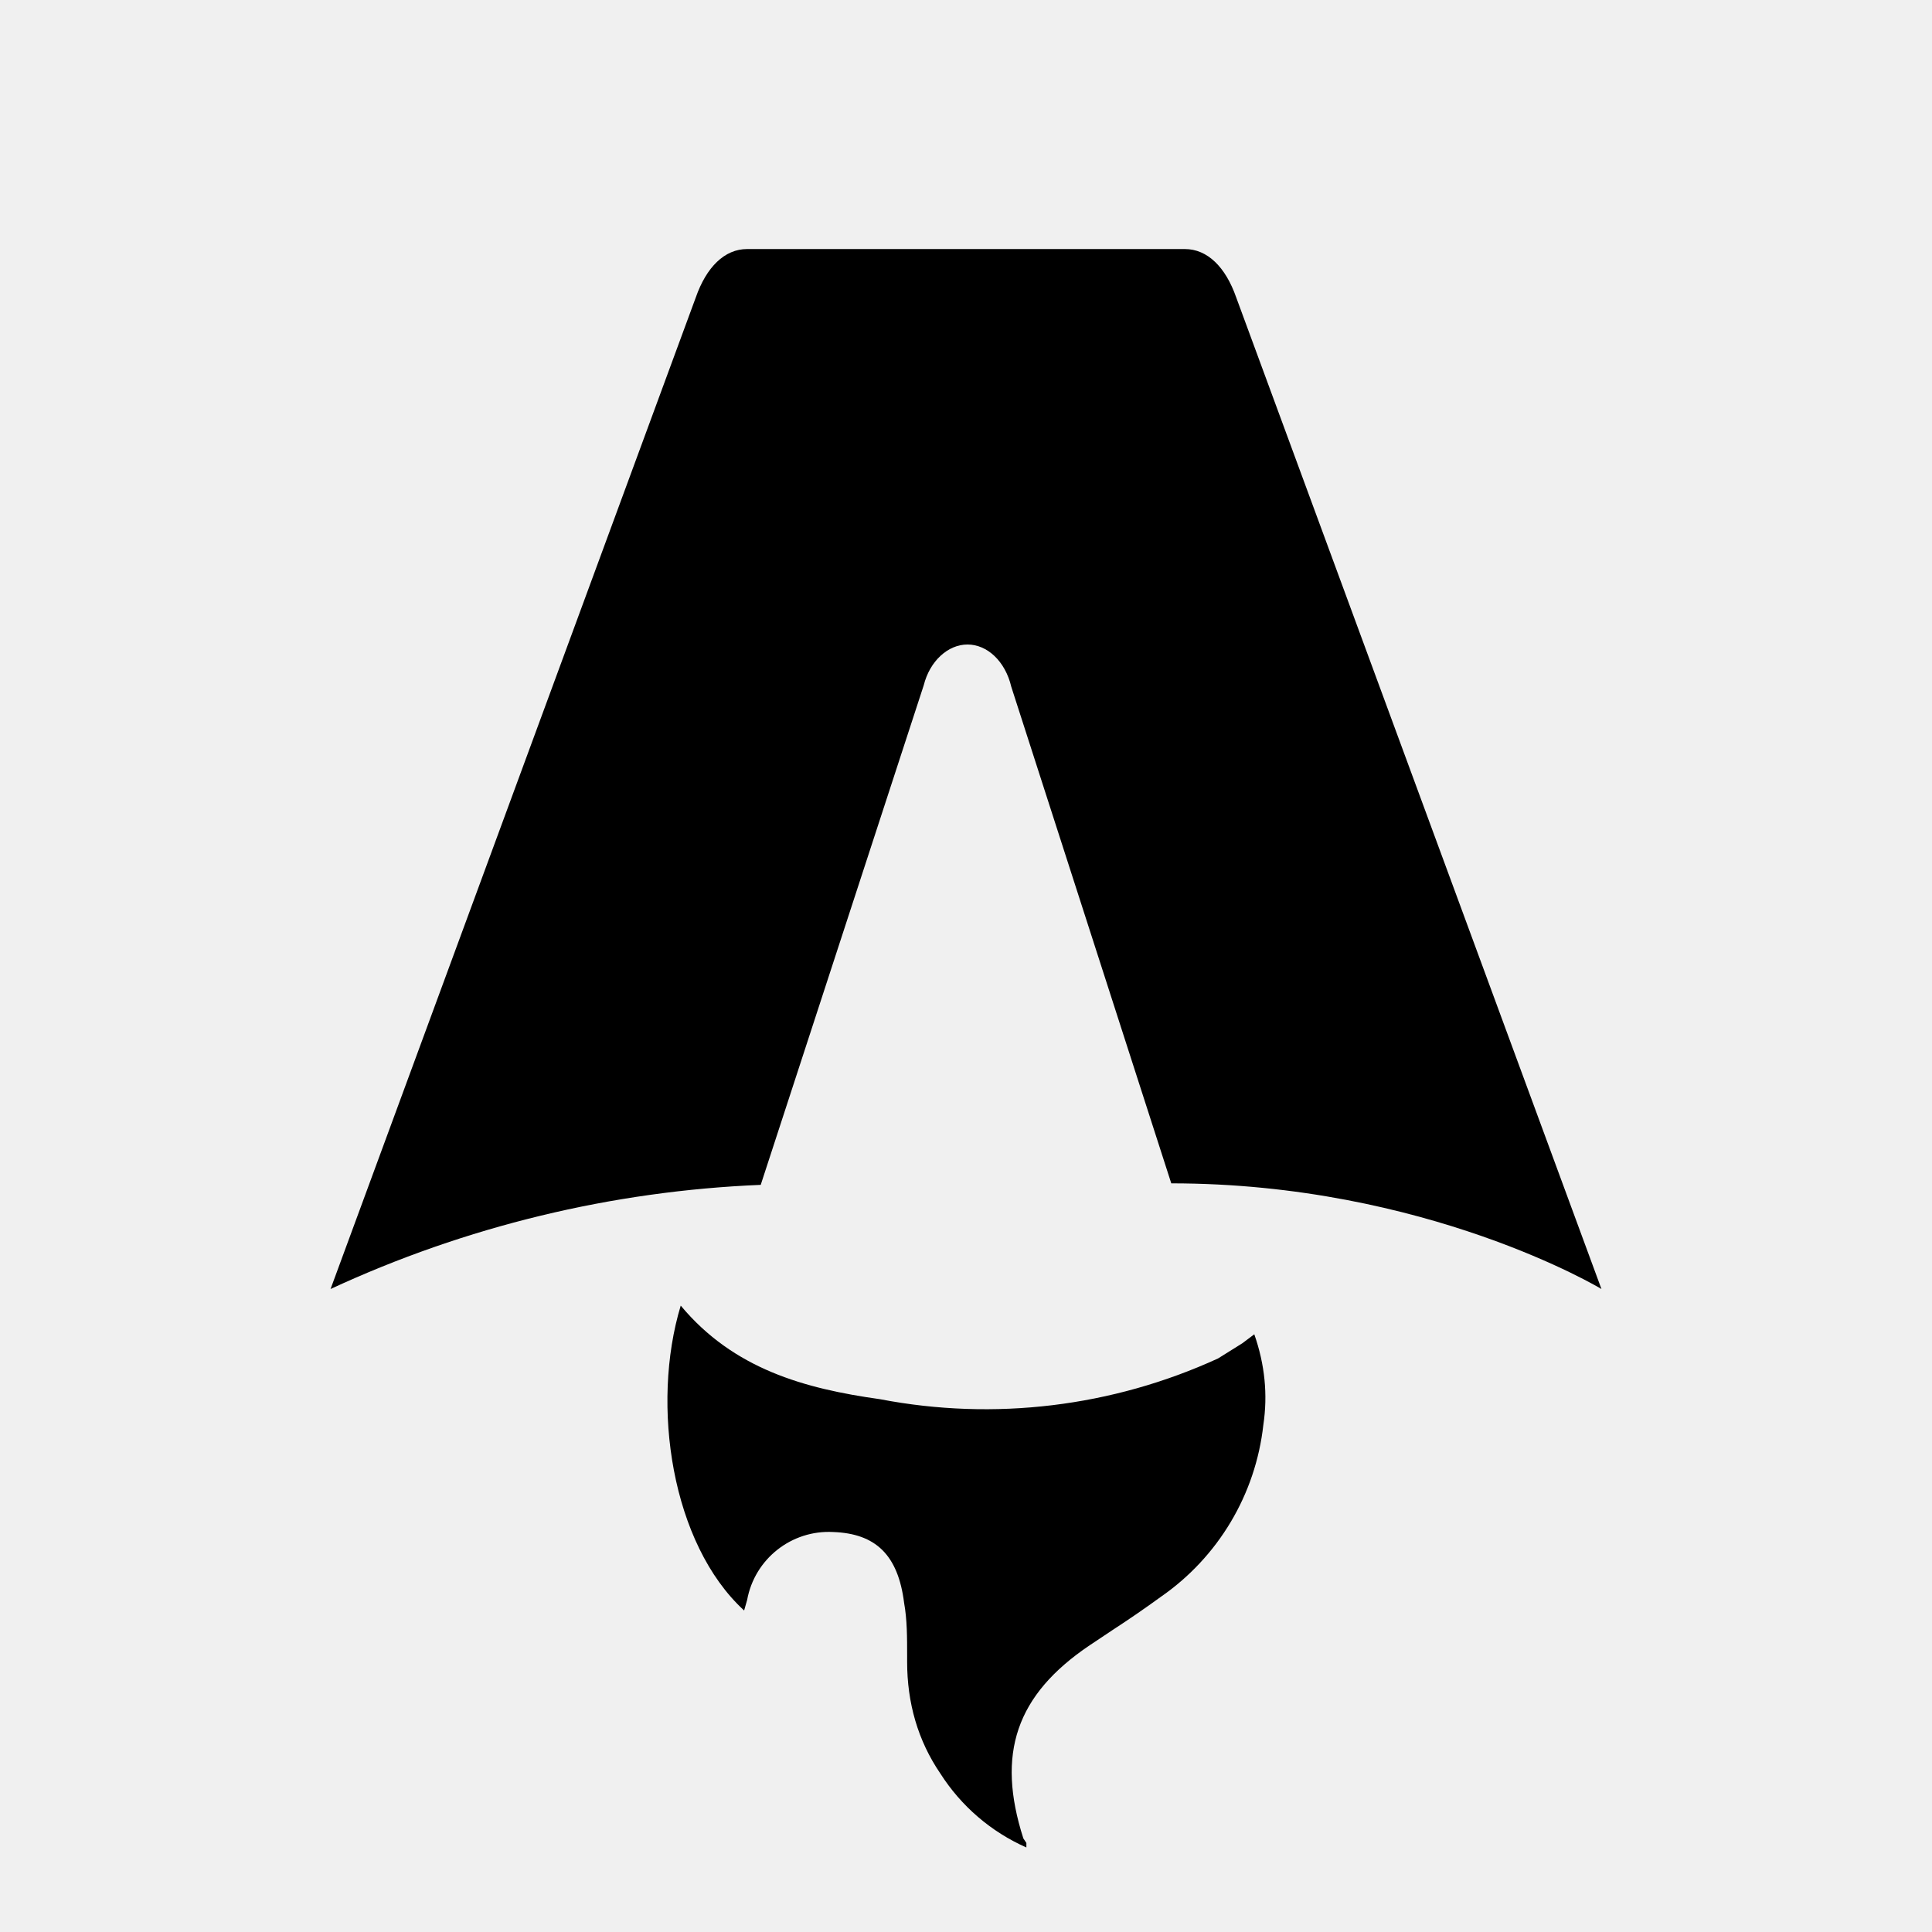
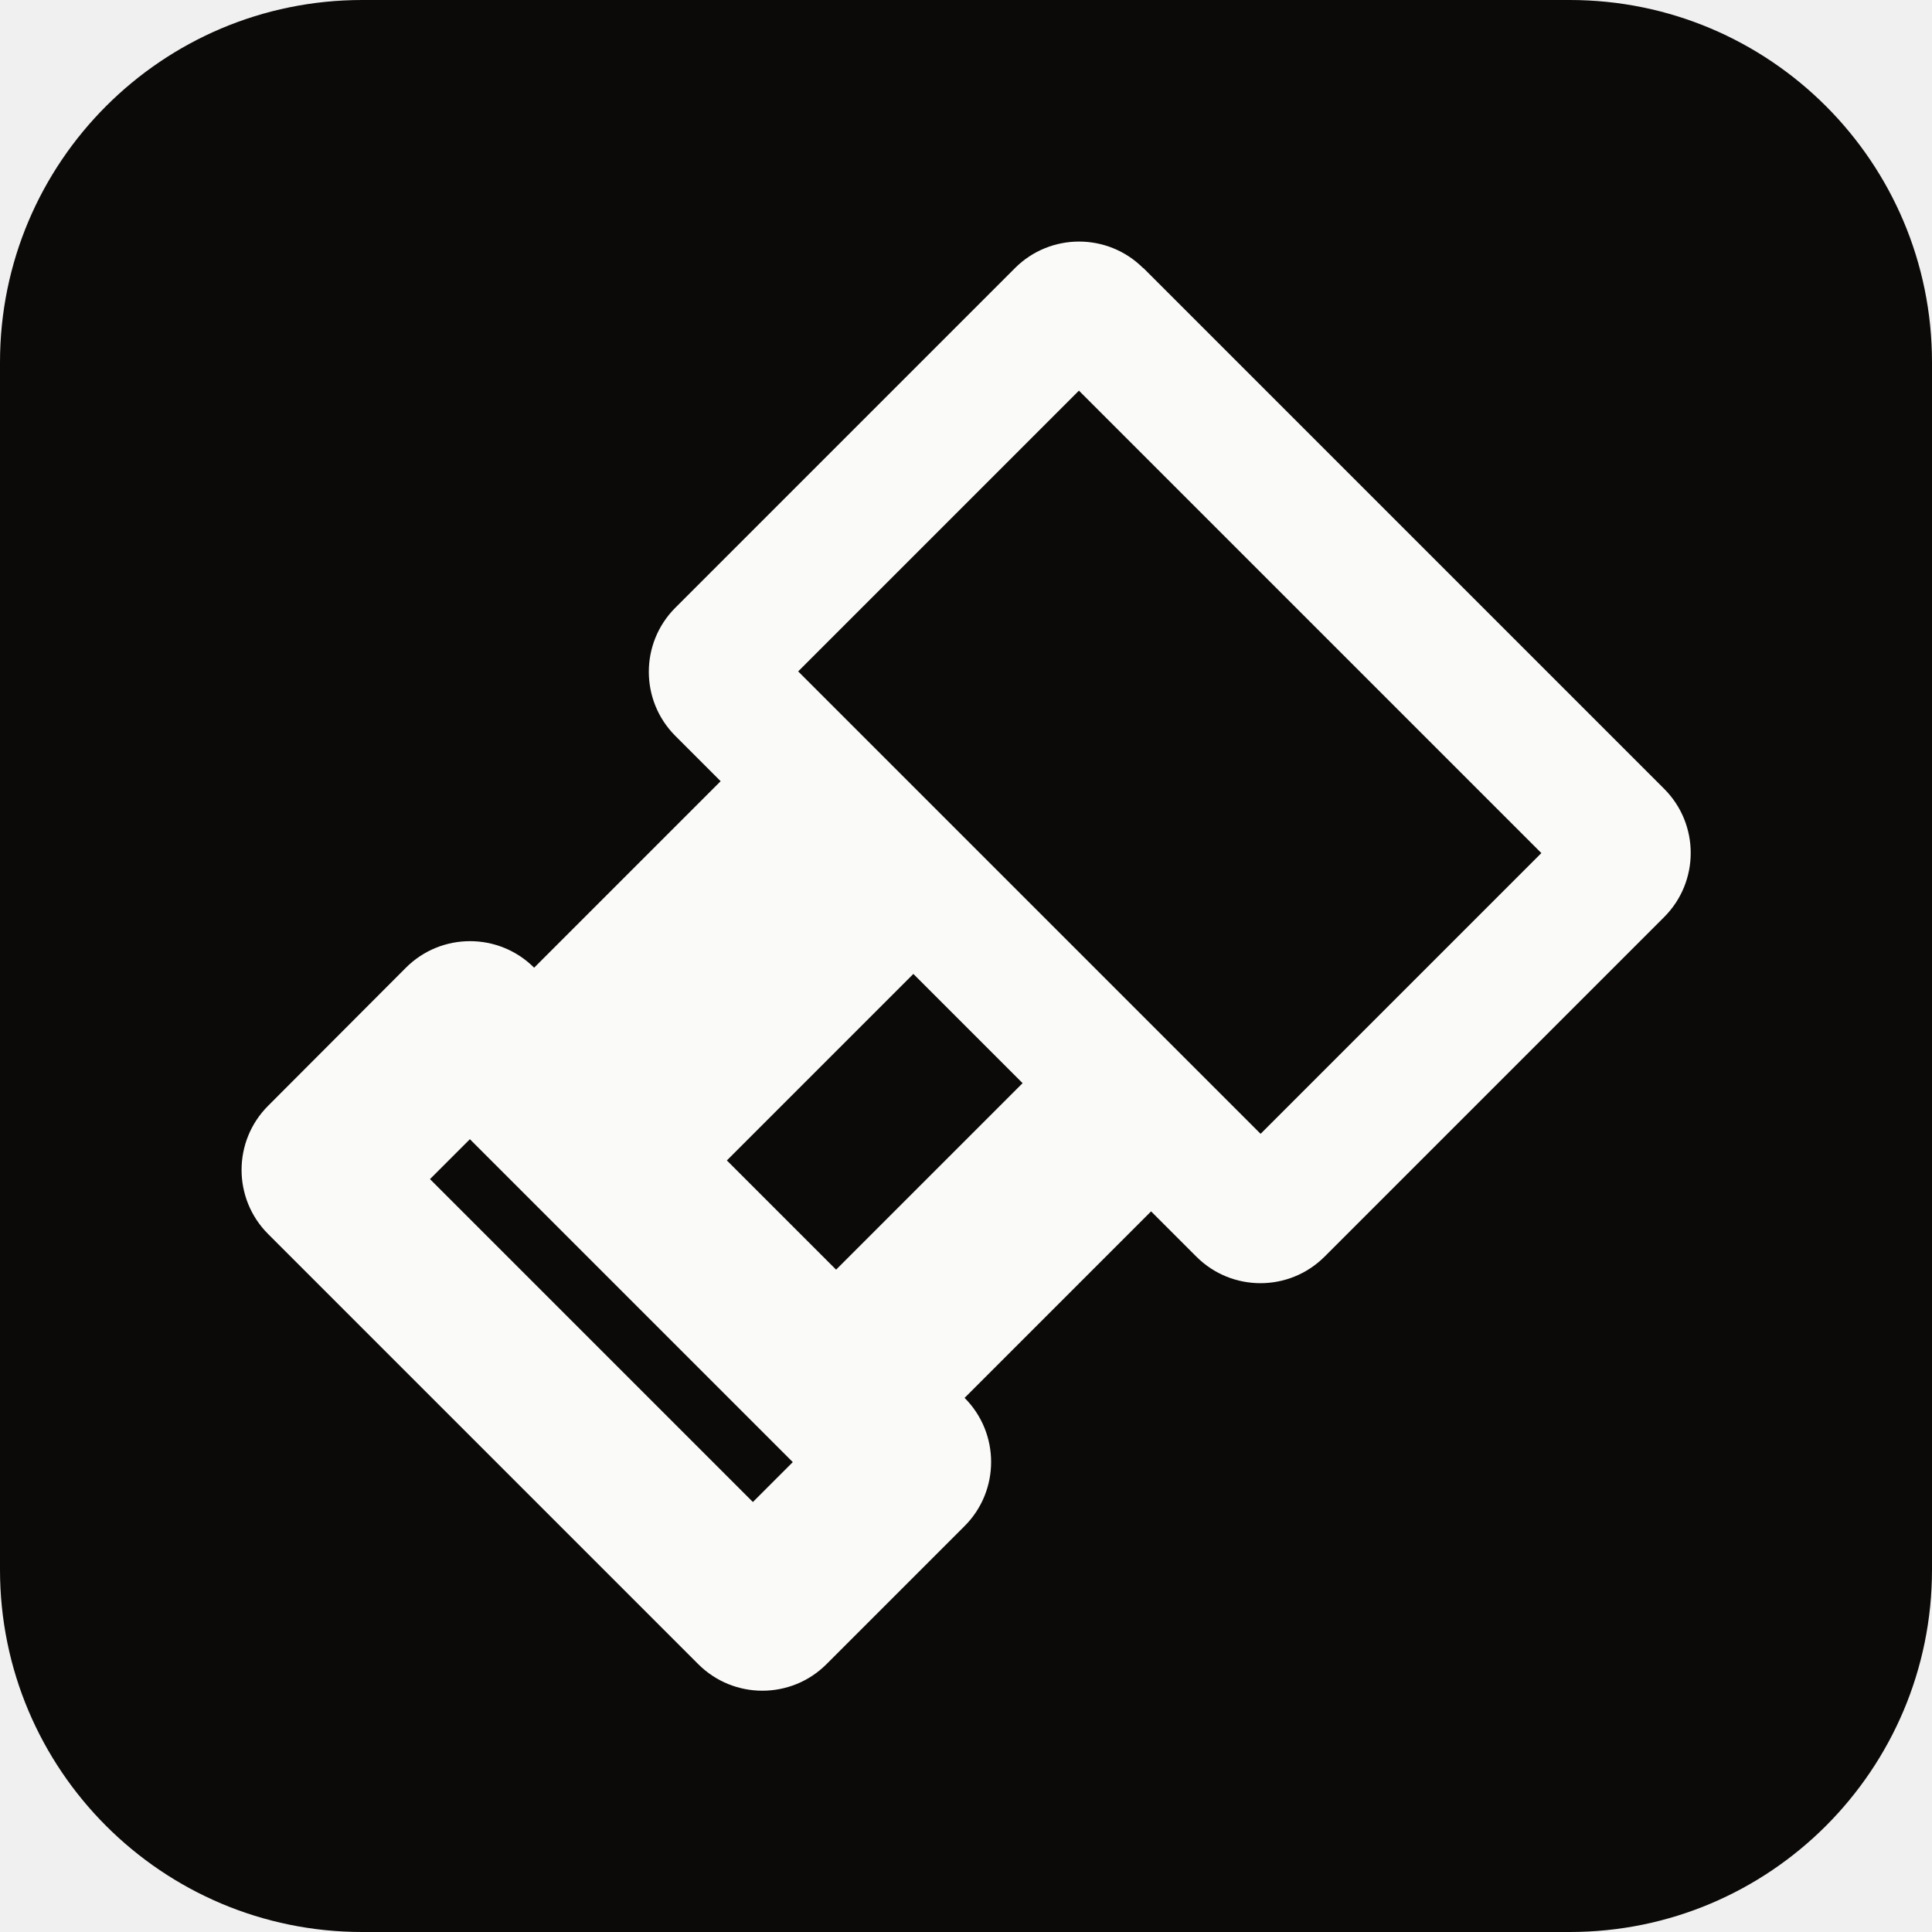
- <svg xmlns="http://www.w3.org/2000/svg" fill="none" viewBox="0 0 128 128">
-   <path d="M50.4 78.5a75.1 75.1 0 0 0-28.5 6.9l24.2-65.7c.7-2 1.9-3.2 3.4-3.2h29c1.5 0 2.7 1.2 3.4 3.2l24.2 65.7s-11.6-7-28.5-7L67 45.5c-.4-1.7-1.6-2.8-2.9-2.8-1.3 0-2.5 1.1-2.9 2.7L50.4 78.5Zm-1.1 28.2Zm-4.2-20.2c-2 6.6-.6 15.8 4.2 20.2a17.5 17.5 0 0 1 .2-.7 5.5 5.5 0 0 1 5.7-4.5c2.8.1 4.3 1.5 4.7 4.7.2 1.1.2 2.3.2 3.5v.4c0 2.7.7 5.2 2.2 7.4a13 13 0 0 0 5.7 4.9v-.3l-.2-.3c-1.8-5.6-.5-9.5 4.4-12.8l1.5-1a73 73 0 0 0 3.2-2.2 16 16 0 0 0 6.8-11.4c.3-2 .1-4-.6-6l-.8.6-1.6 1a37 37 0 0 1-22.4 2.7c-5-.7-9.7-2-13.2-6.2Z" />
-   <style>
-         path { fill: #000; }
-         @media (prefers-color-scheme: dark) {
-             path { fill: #FFF; }
-         }
-     </style>
+ <svg xmlns="http://www.w3.org/2000/svg" viewBox="0 0 512 512" role="img" aria-label="Law gavel icon">
+   <rect width="512" height="512" rx="96" fill="#0C0A09" />
+   <g transform="translate(64 64) scale(0.75)" fill="#FAFAF9">
+     <path d="M318.6 9.4c-12.5-12.5-32.8-12.5-45.3 0l-120 120c-12.5 12.5-12.5 32.8 0 45.3l16 16-65.9 65.9c-12.5-12.5-32.8-12.5-45.3 0L9.4 305.4c-12.5 12.5-12.5 32.8 0 45.3l152 152c12.5 12.5 32.8 12.5 45.3 0l48.8-48.8c12.5-12.5 12.5-32.8 0-45.3l65.9-65.9 16 16c12.5 12.5 32.8 12.5 45.3 0l120-120c12.5-12.5 12.5-32.8 0-45.3l-184-184zM196.7 151.9 295.9 52.7l163.4 163.4-99.2 99.2-16-16L212.7 167.9l-16-16zm-16 293.5L66.6 331.3l14.1-14.1 114.1 114.1-14.1 14.1zm29.4-82.1-38.6-38.6 65.9-65.9 38.6 38.6-65.9 65.9z" />
+   </g>
</svg>
